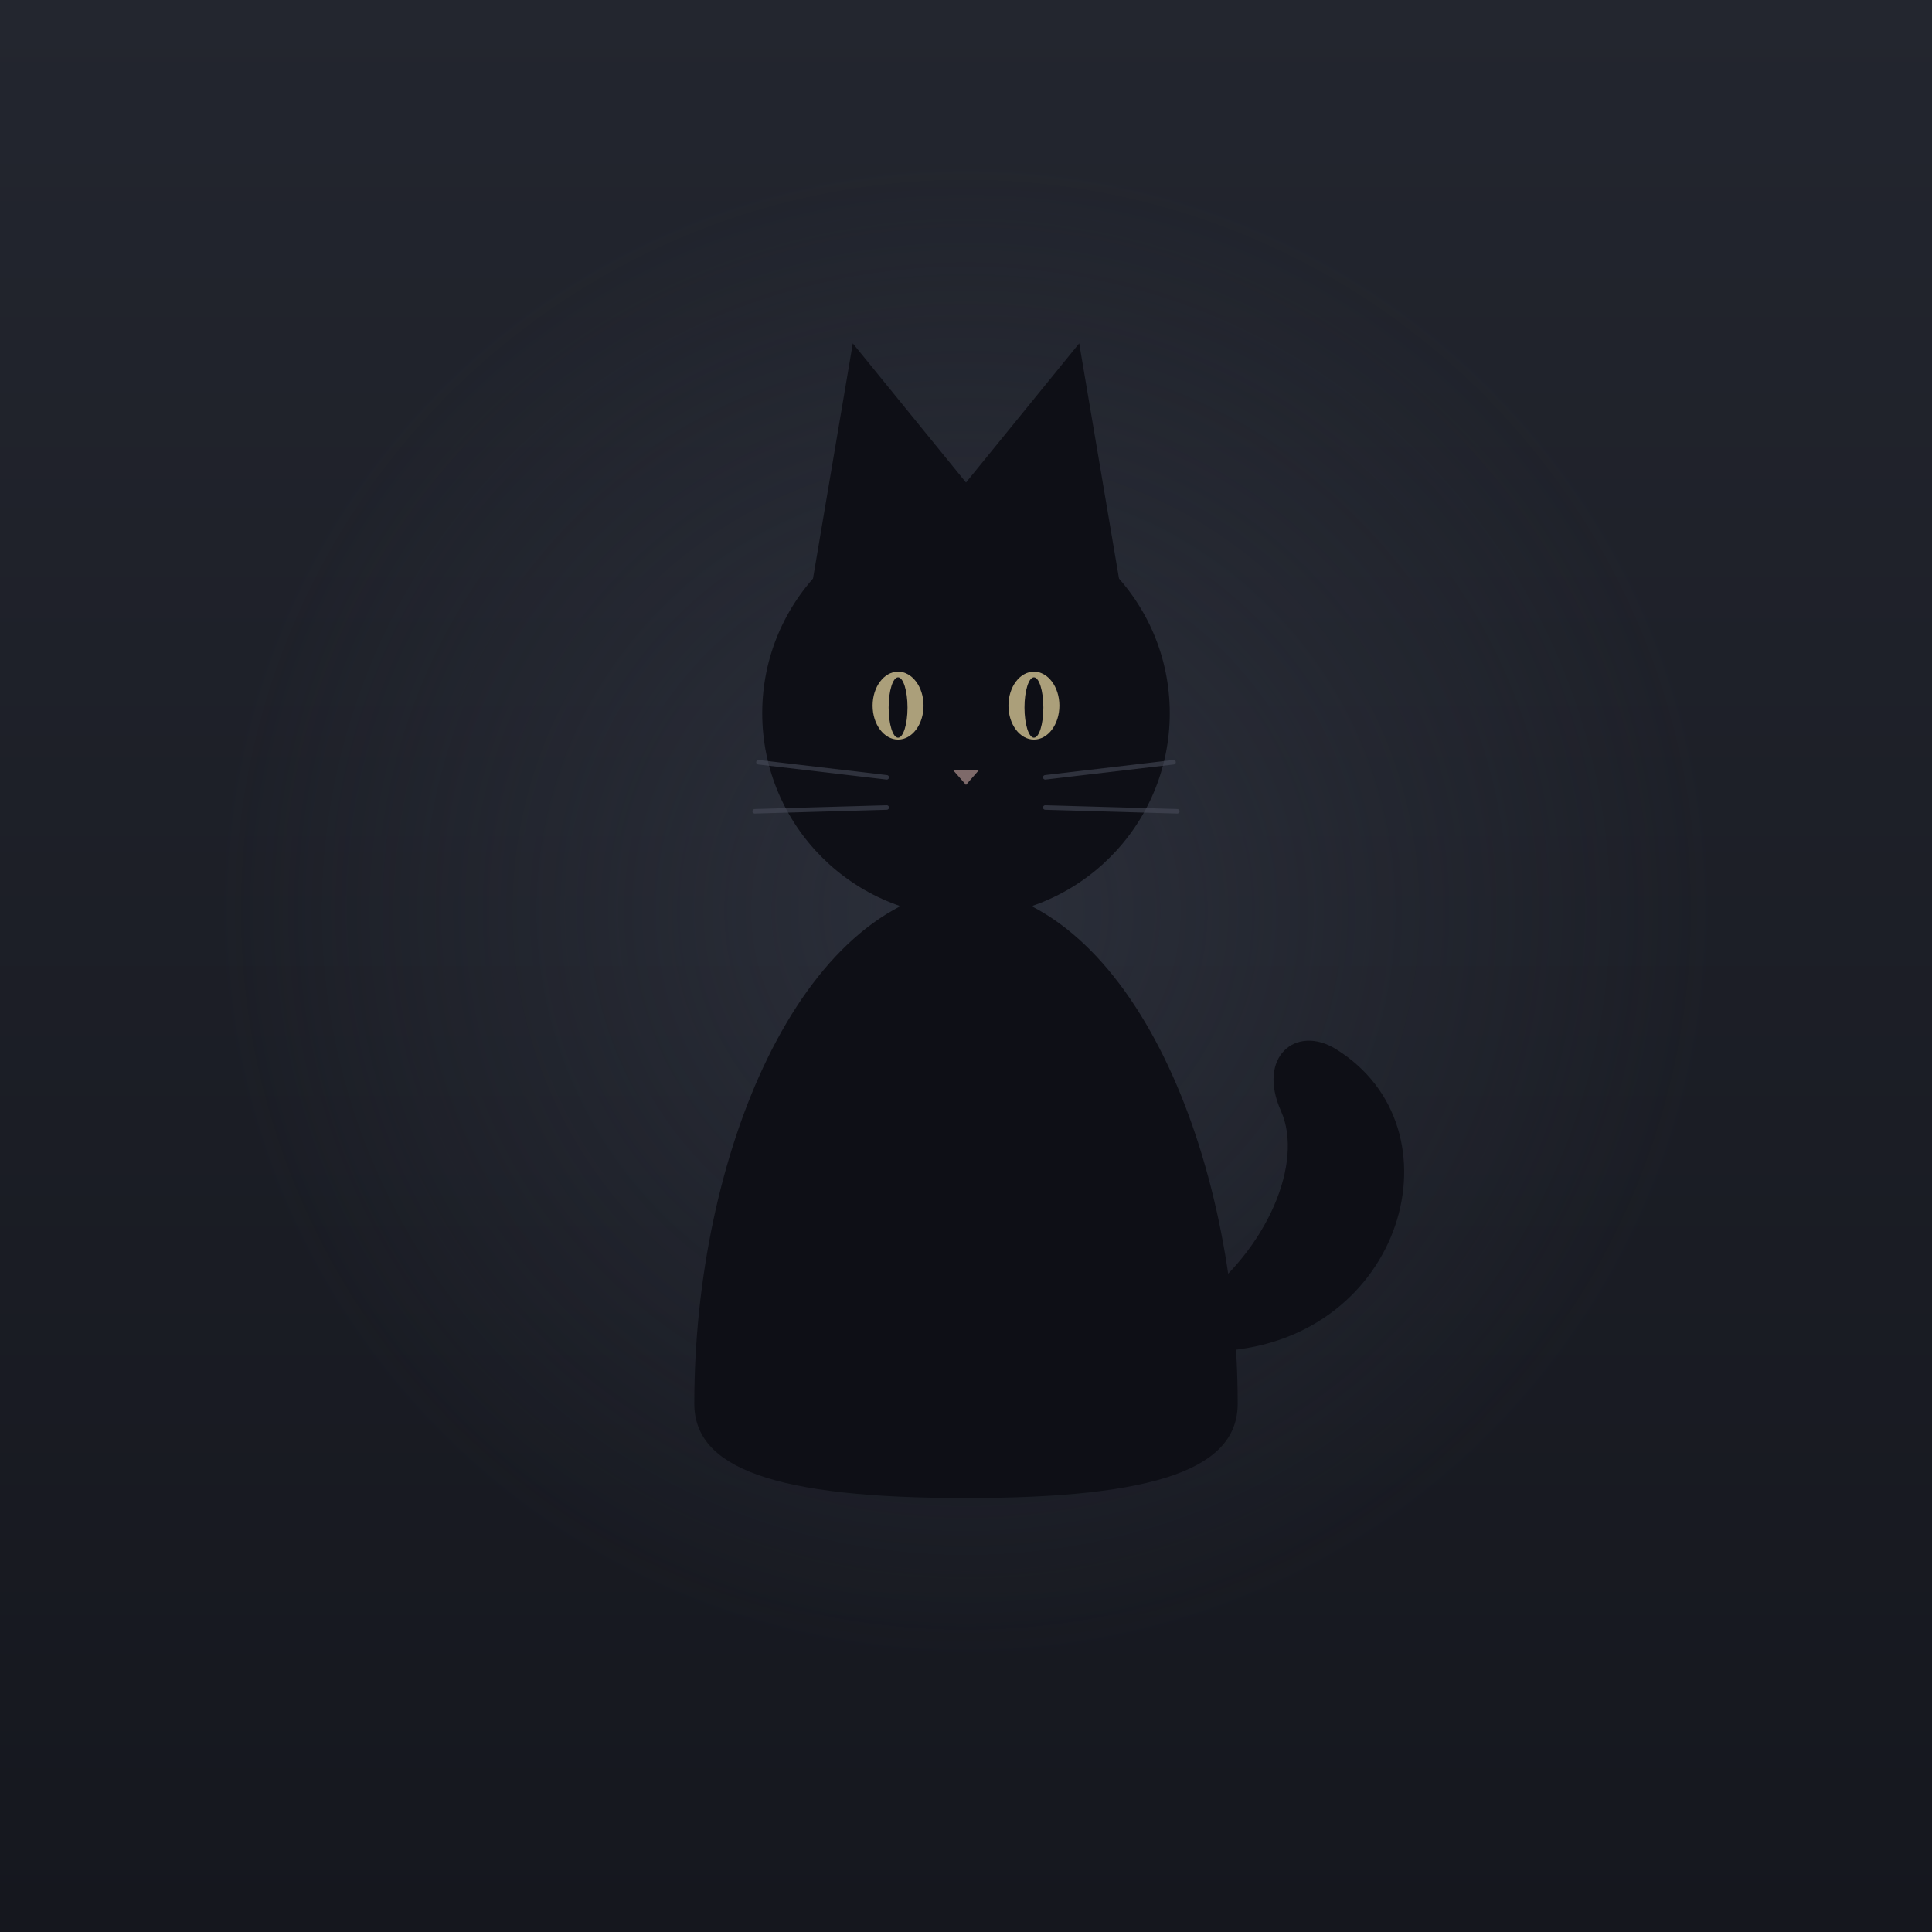
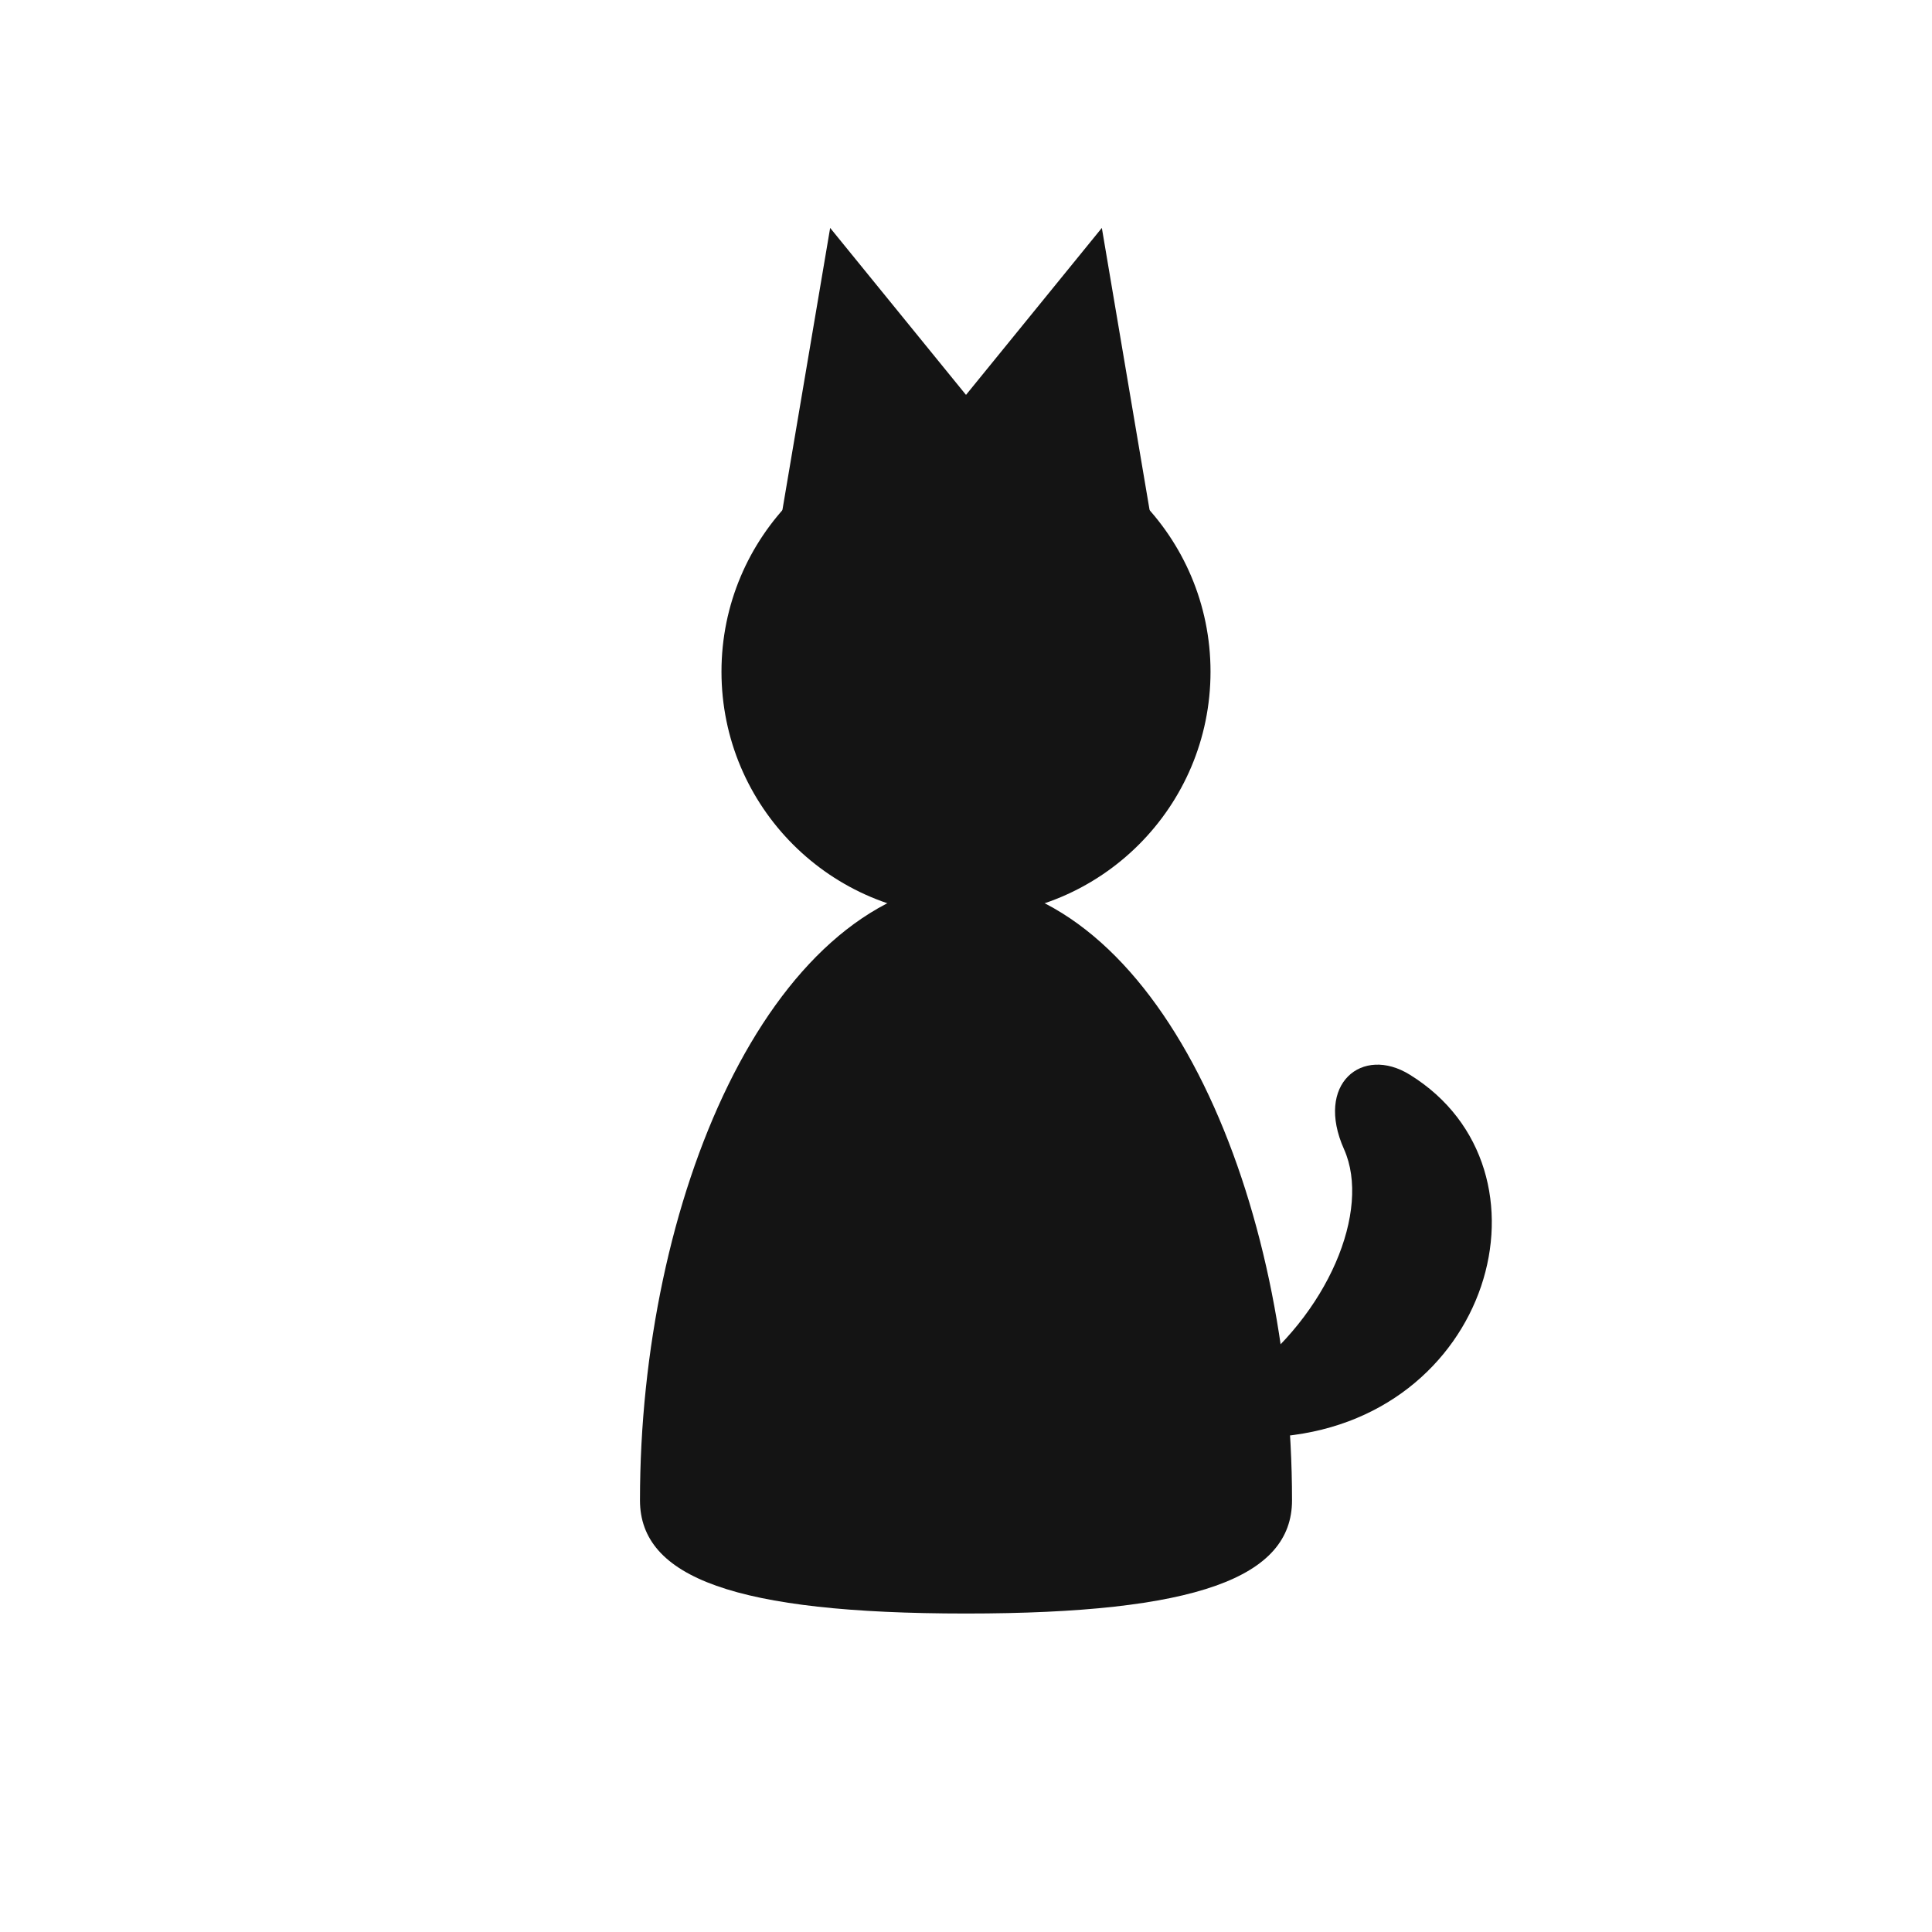
<svg xmlns="http://www.w3.org/2000/svg" width="1024" height="1024" viewBox="0 0 1024 1024" fill="none">
-   <defs>
-     <linearGradient id="bg" x1="0" y1="0" x2="0" y2="1">
-       <stop offset="0" stop-color="#23262f" />
-       <stop offset="1" stop-color="#15171e" />
-     </linearGradient>
-     <radialGradient id="lift" cx="50%" cy="48%" r="46%">
-       <stop offset="0" stop-color="#3a3f4d" stop-opacity="0.5" />
-       <stop offset="1" stop-color="#3a3f4d" stop-opacity="0" />
-     </radialGradient>
-   </defs>
-   <rect width="1024" height="1024" fill="url(#bg)" />
-   <circle cx="512" cy="500" r="430" fill="url(#lift)" />
-   <g fill="#0e0f16">
+   <rect width="1024" height="1024" fill="#ffffff" />
+   <g fill="#141414" transform="translate(512 488) scale(1.2) translate(-512 -488)">
    <path d="M648 716 C744 710 776 598 708 556 C687 543 666 560 679 589 C691 616 672 662 634 690 Z" />
    <path d="M512 470 C600 478 656 612 656 744 C656 778 614 794 512 794 C410 794 368 778 368 744 C368 612 424 478 512 470 Z" />
    <path d="M430 312 L452 182 L548 300 Z" />
    <path d="M594 312 L572 182 L476 300 Z" />
    <circle cx="512" cy="378" r="108" />
  </g>
-   <g opacity="0.92">
-     <ellipse cx="476" cy="374" rx="13.5" ry="18" fill="#b9ab82" />
-     <ellipse cx="548" cy="374" rx="13.5" ry="18" fill="#b9ab82" />
-     <ellipse cx="476" cy="375" rx="5" ry="16" fill="#0e0f16" />
-     <ellipse cx="548" cy="375" rx="5" ry="16" fill="#0e0f16" />
-   </g>
-   <path d="M505 408 L519 408 L512 416 Z" fill="#7e6a6a" />
-   <g stroke="#4a4e5c" stroke-width="2.4" stroke-linecap="round" opacity="0.55">
-     <line x1="402" y1="404" x2="470" y2="412" />
-     <line x1="400" y1="430" x2="470" y2="428" />
-     <line x1="622" y1="404" x2="554" y2="412" />
-     <line x1="624" y1="430" x2="554" y2="428" />
-   </g>
</svg>
